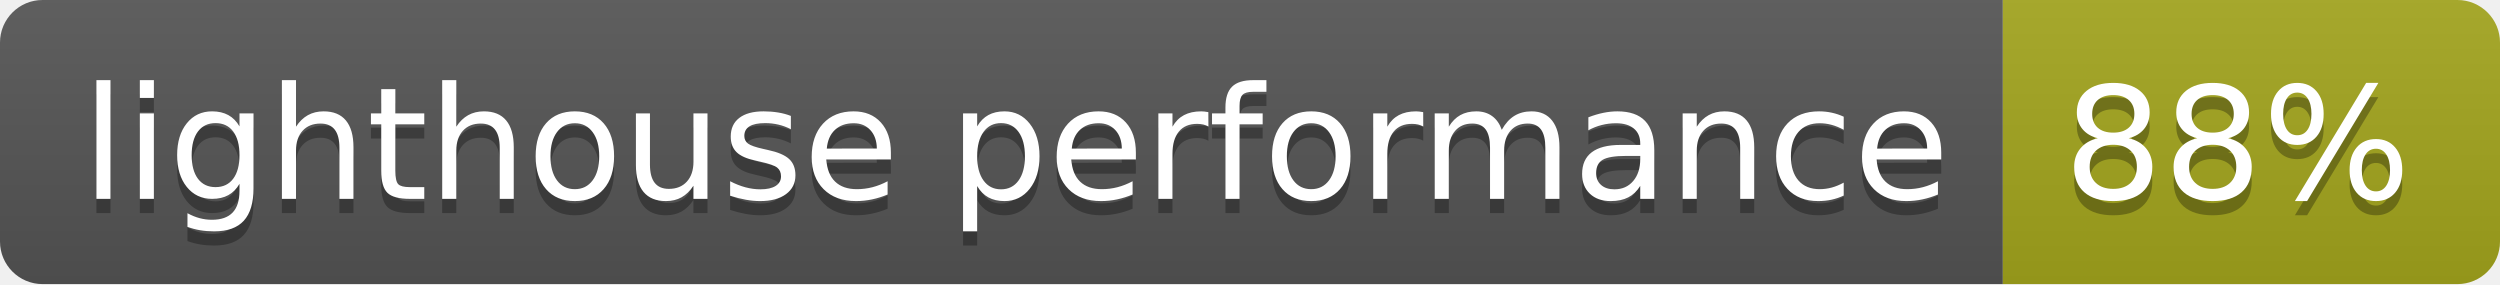
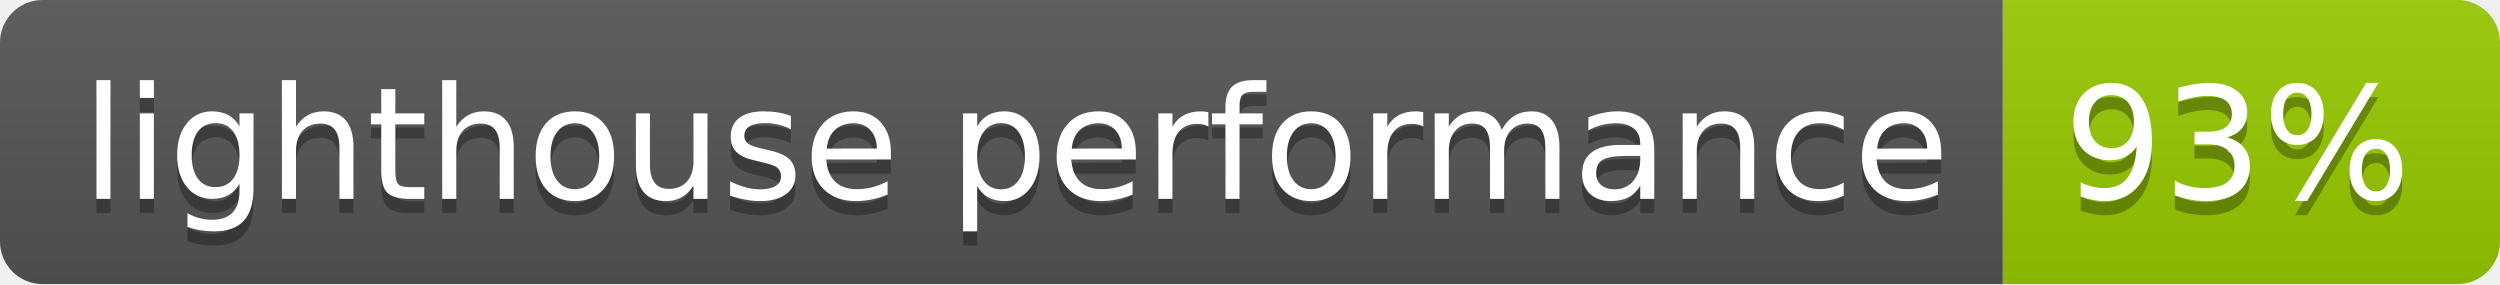
<svg xmlns="http://www.w3.org/2000/svg" width="176" height="20">
  <linearGradient id="s" x2="0" y2="100%">
    <stop offset="0" stop-color="#bbb" stop-opacity=".1" />
    <stop offset="1" stop-opacity=".1" />
  </linearGradient>
  <clipPath id="r">
    <rect width="176" height="20" rx="3" fill="#fff" />
  </clipPath>
  <g clip-path="url(#r)">
    <rect width="141" height="20" fill="#555" />
-     <rect x="141" width="35" height="20" fill="#a4a61d" />
+     <rect x="141" width="35" height="20" fill="#97ca00" />
    <rect width="176" height="20" fill="url(#s)" />
  </g>
  <g fill="#fff" text-anchor="middle" font-family="Verdana,Geneva,DejaVu Sans,sans-serif" text-rendering="geometricPrecision" font-size="110">
    <text x="715" y="150" fill="#010101" fill-opacity=".3" transform="scale(.1)" textLength="1310">lighthouse performance</text>
    <text x="715" y="140" transform="scale(.1)" textLength="1310">lighthouse performance</text>
-     <text x="1575" y="150" fill="#010101" fill-opacity=".3" transform="scale(.1)" textLength="250">88%</text>
-     <text x="1575" y="140" transform="scale(.1)" textLength="250">88%</text>
+     <text x="1575" y="150" fill="#010101" fill-opacity=".3" transform="scale(.1)" textLength="250">93%</text>
+     <text x="1575" y="140" transform="scale(.1)" textLength="250">93%</text>
  </g>
</svg>
